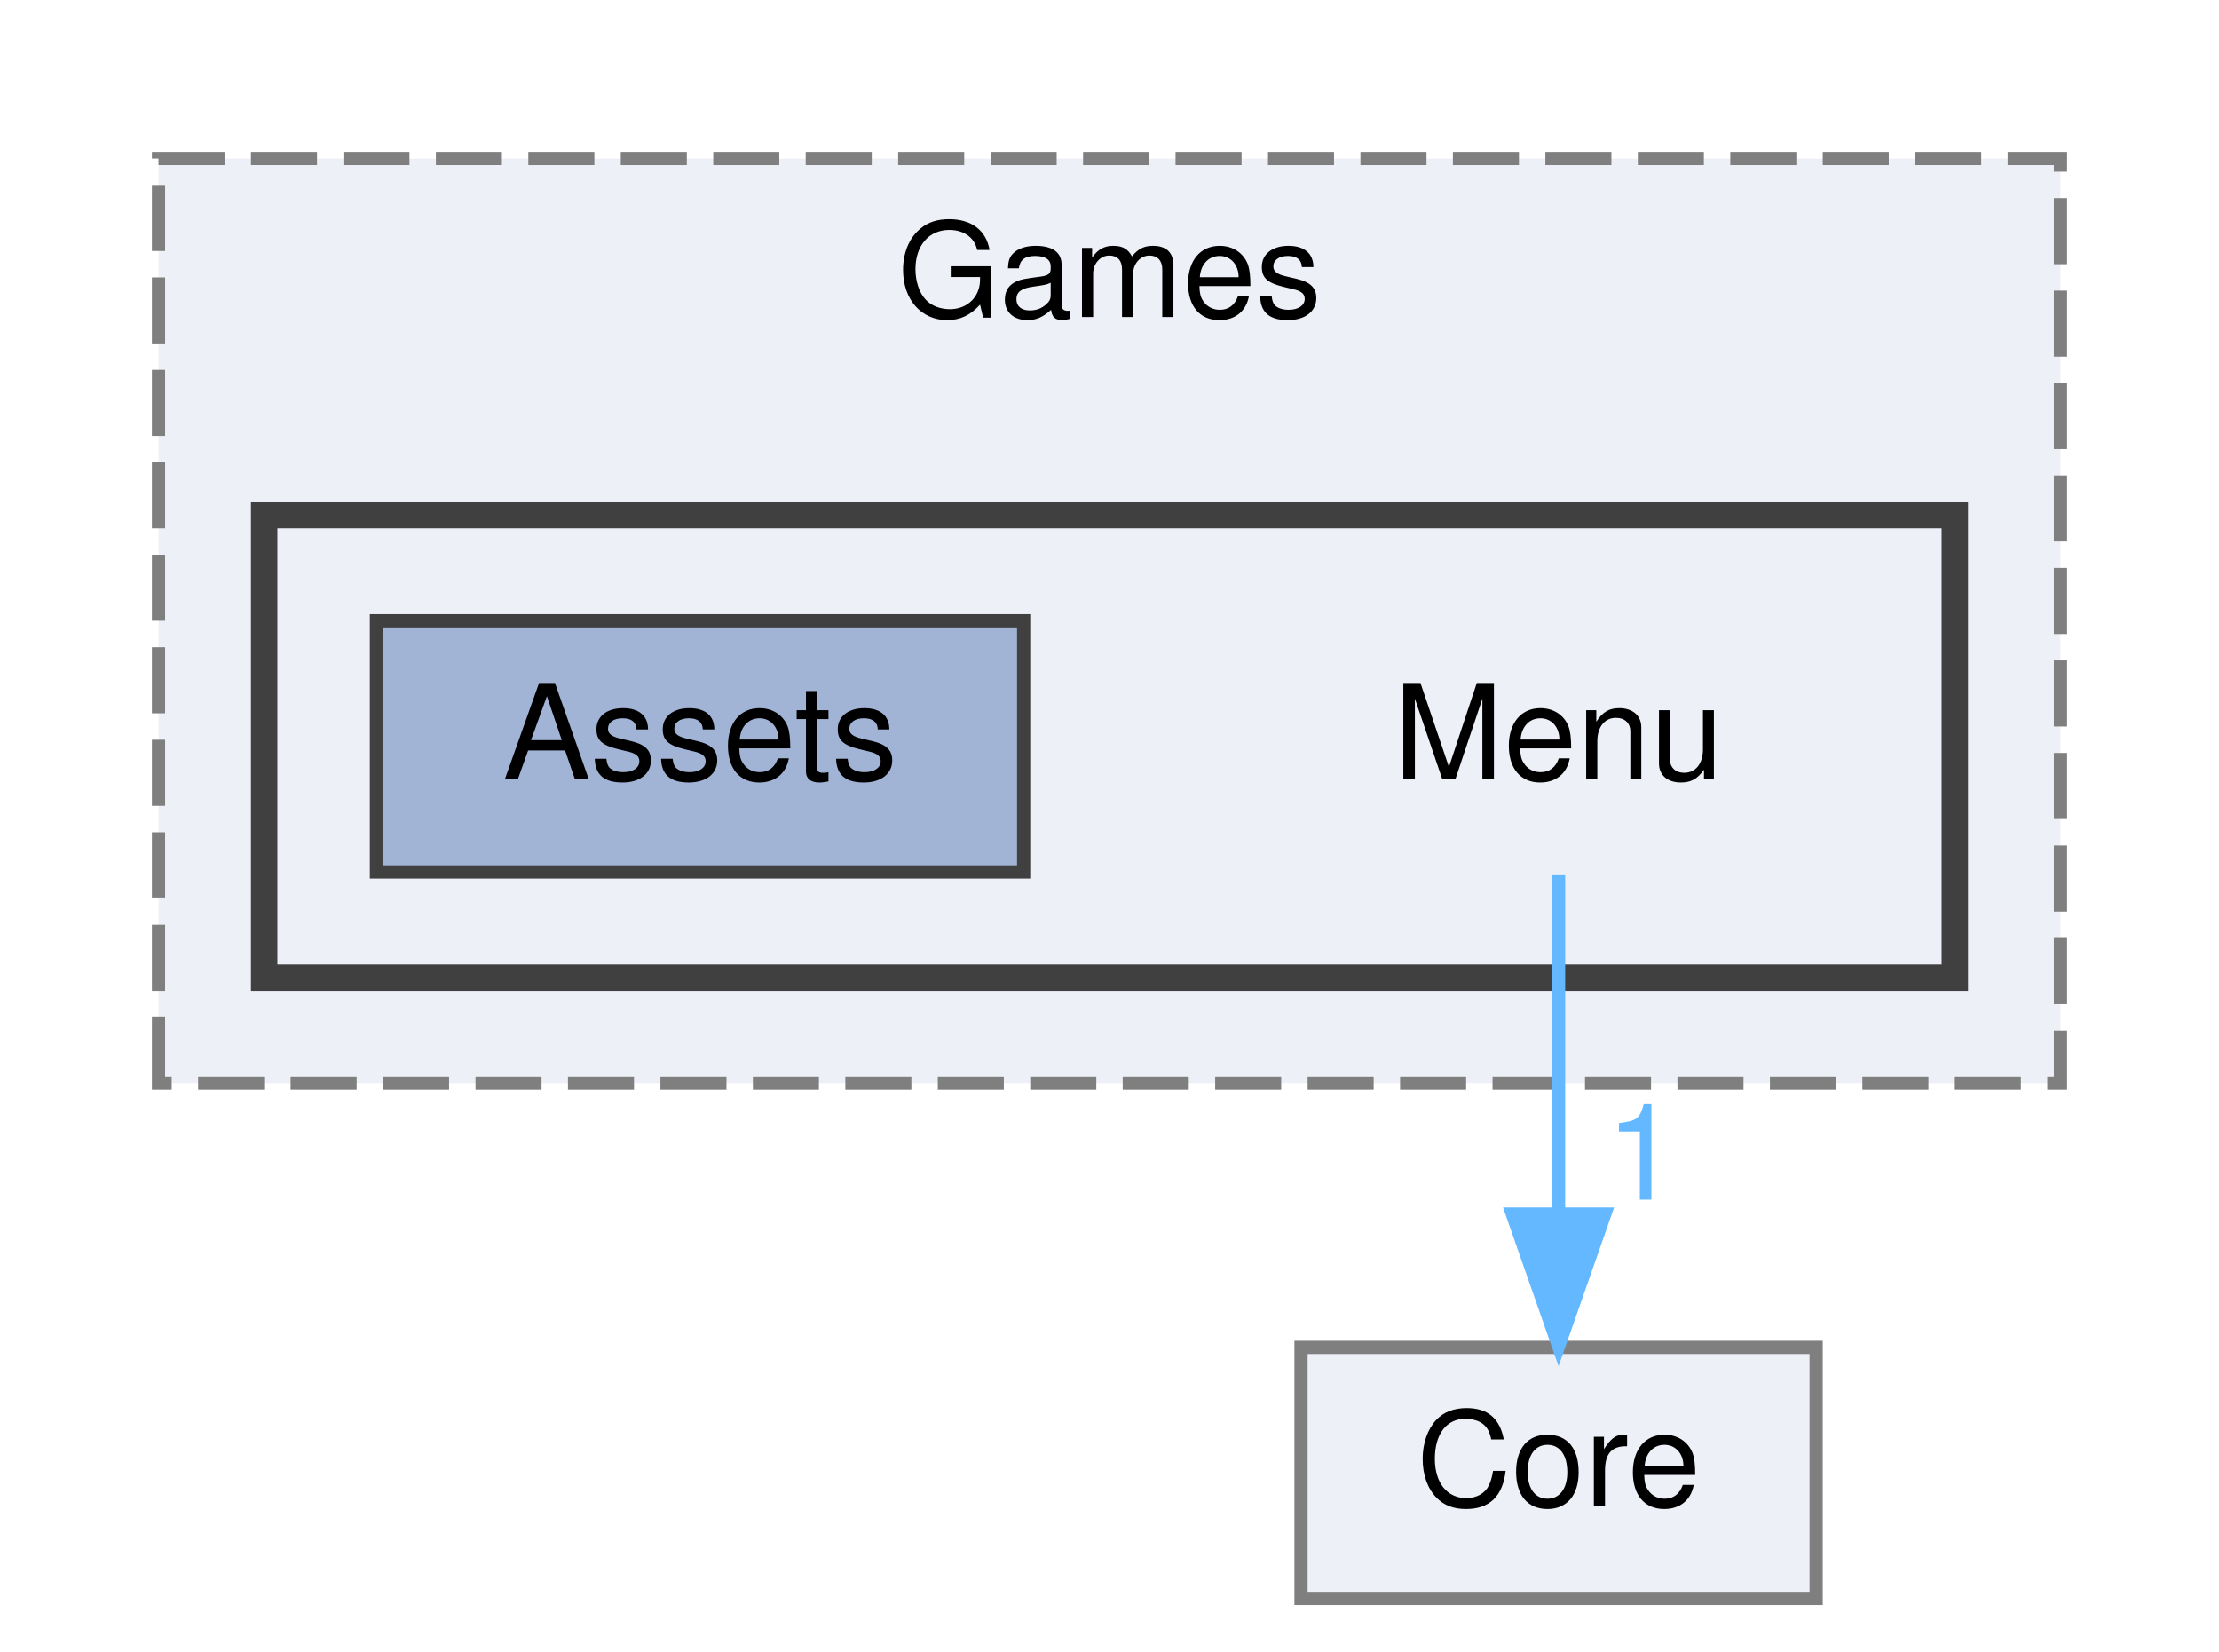
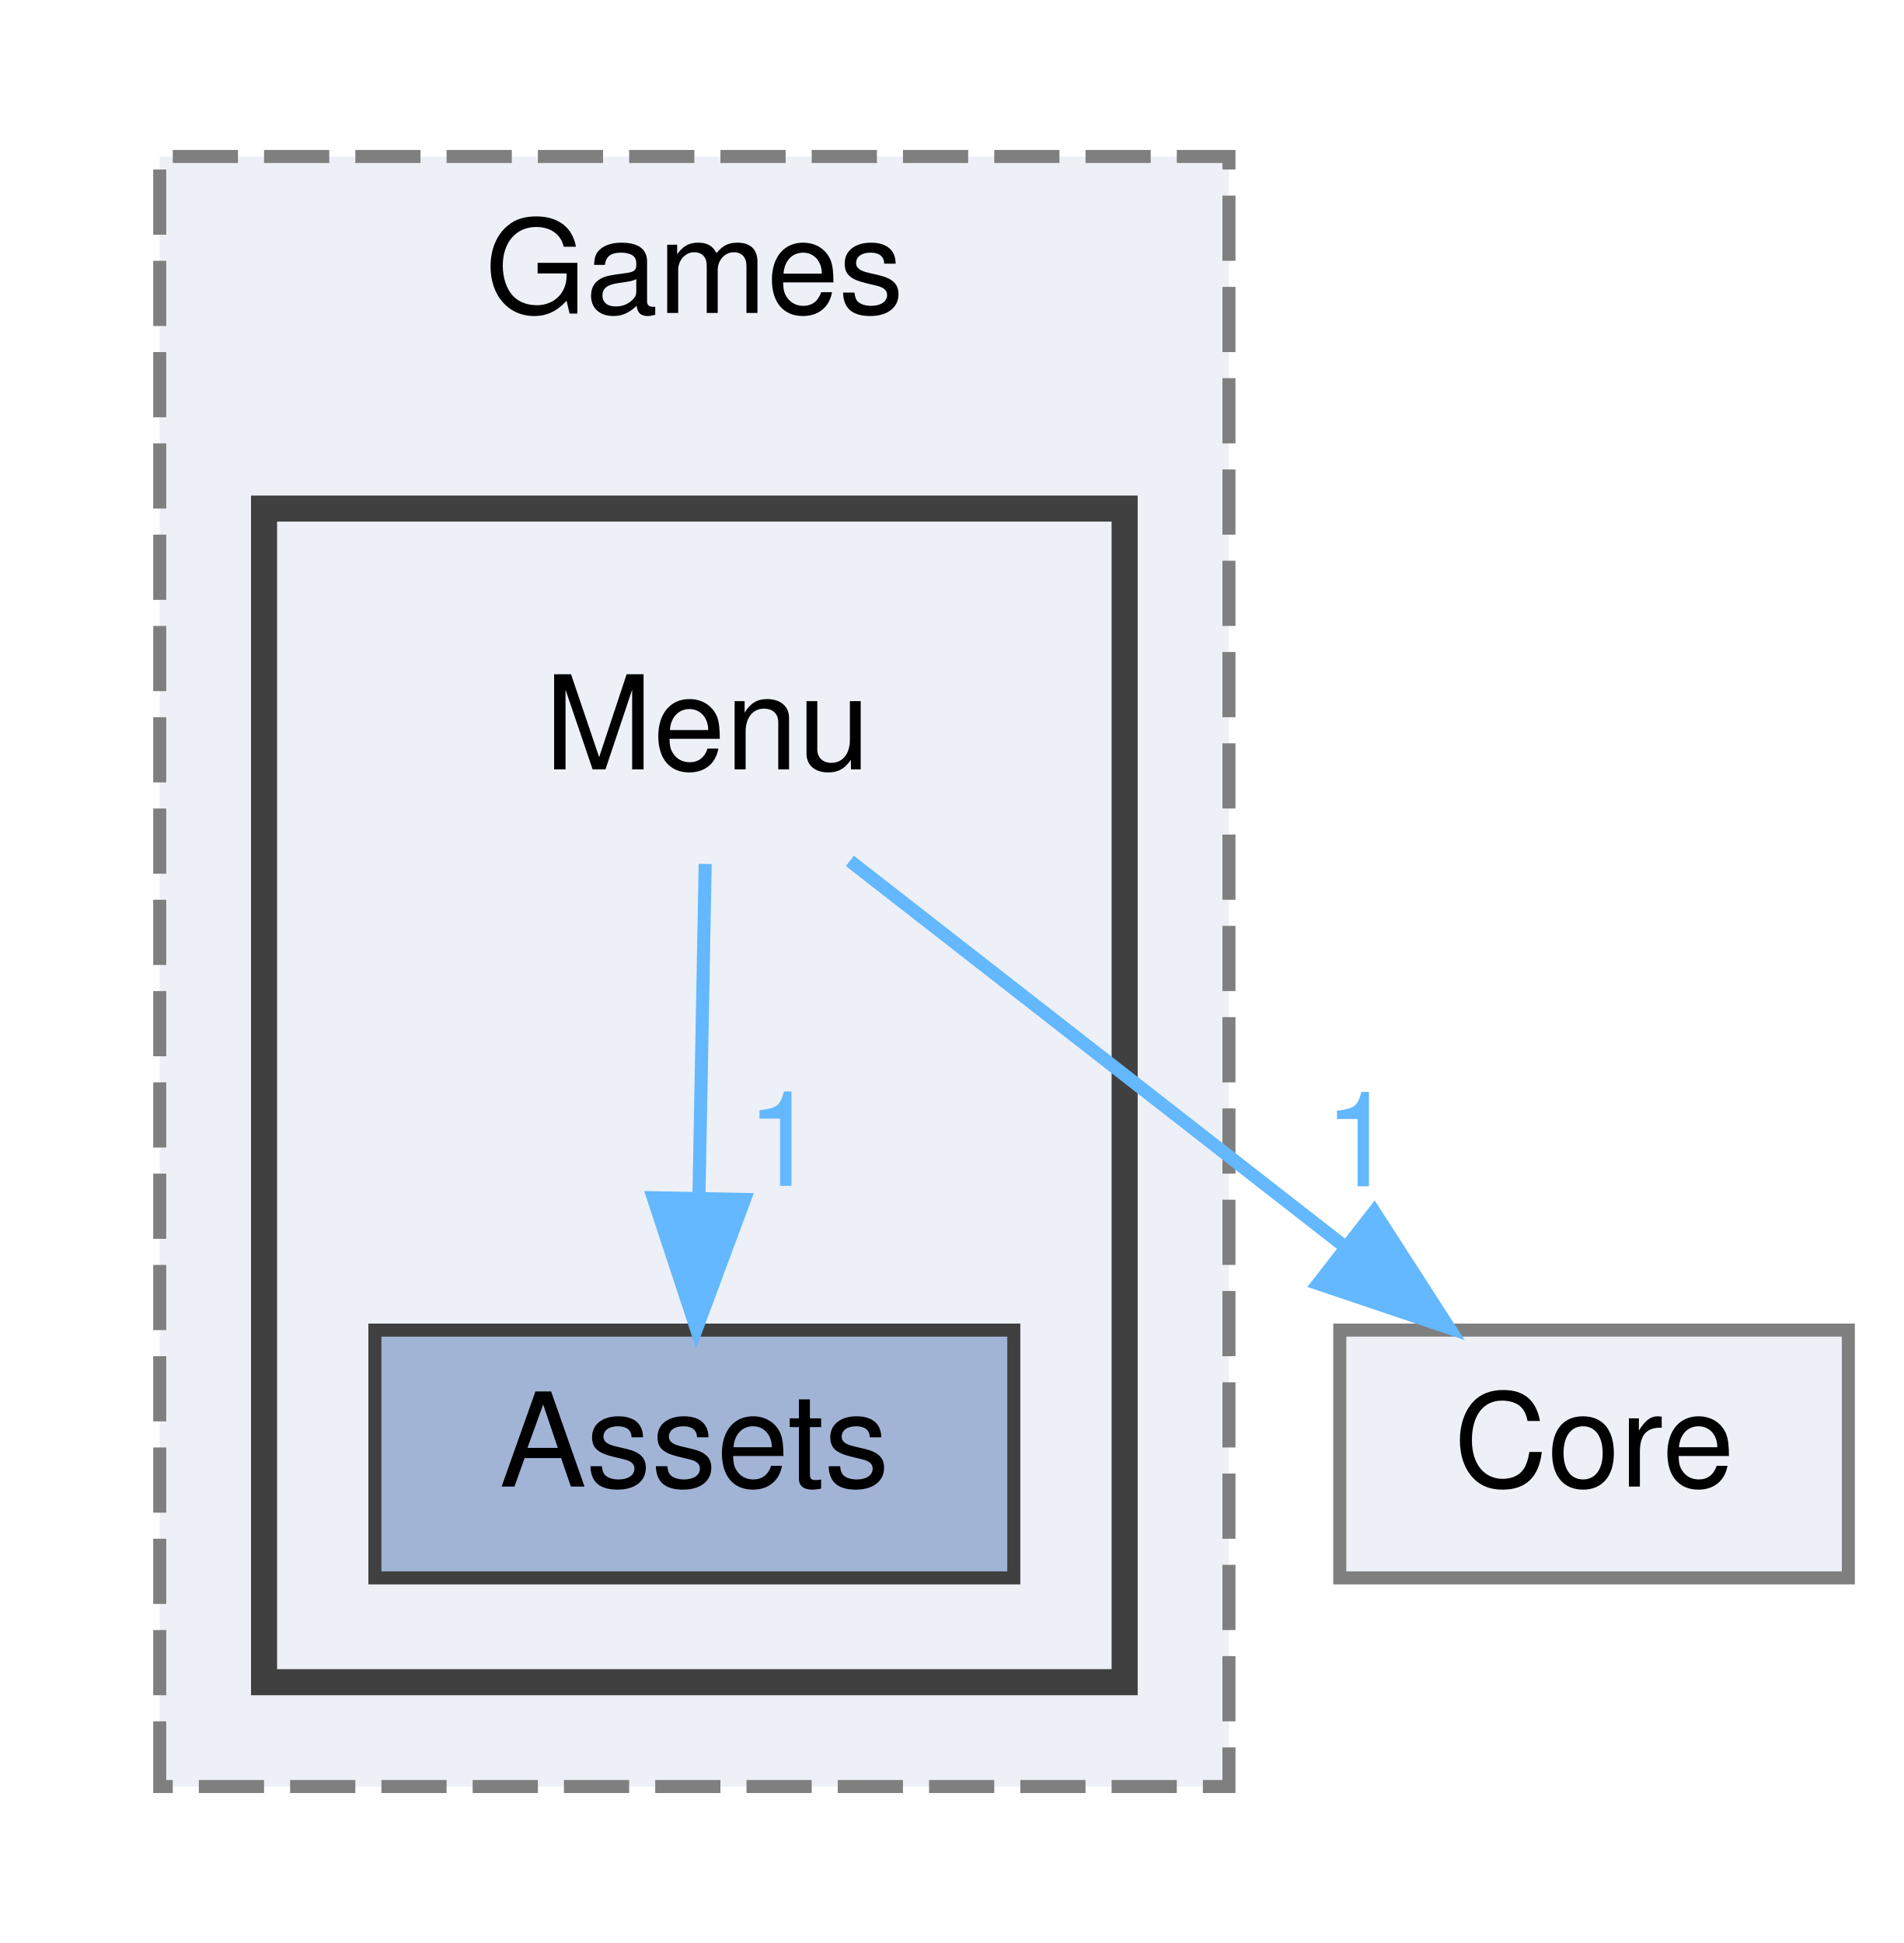
- <svg xmlns="http://www.w3.org/2000/svg" xmlns:xlink="http://www.w3.org/1999/xlink" width="168pt" height="125pt" viewBox="0.00 0.00 168.00 125.00">
-   <g id="graph0" class="graph" transform="scale(1 1) rotate(0) translate(4 121)">
+ <svg xmlns="http://www.w3.org/2000/svg" xmlns:xlink="http://www.w3.org/1999/xlink" width="146pt" height="149pt" viewBox="0.00 0.00 145.50 149.00">
+   <g id="graph0" class="graph" transform="scale(1 1) rotate(0) translate(4 145)">
    <g id="clust1" class="cluster">
      <g id="a_clust1">
        <a xlink:href="dir_c1d028e99427bd8df0a9e524a3361934.html" target="_top" xlink:title="Games">
-           <polygon fill="#edf0f7" stroke="#7f7f7f" stroke-dasharray="5,2" points="8,-39 8,-109 152,-109 152,-39 8,-39" />
-           <text text-anchor="middle" x="80" y="-97" font-family="Helvetica,sans-Serif" font-size="10.00">Games</text>
+           <polygon fill="#edf0f7" stroke="#7f7f7f" stroke-dasharray="5,2" points="8,-8 8,-133 90,-133 90,-8 8,-8" />
+           <text text-anchor="middle" x="49" y="-121" font-family="Helvetica,sans-Serif" font-size="10.00">Games</text>
        </a>
      </g>
    </g>
    <g id="clust2" class="cluster">
      <g id="a_clust2">
        <a xlink:href="dir_ec563fad2acea0bdce6c8f5770df6e21.html" target="_top">
-           <polygon fill="#edf0f7" stroke="#404040" stroke-width="2" points="16,-47 16,-82 144,-82 144,-47 16,-47" />
+           <polygon fill="#edf0f7" stroke="#404040" stroke-width="2" points="16,-16 16,-106 82,-106 82,-16 16,-16" />
        </a>
      </g>
    </g>
    <g id="node1" class="node">
-       <text text-anchor="middle" x="114" y="-62" font-family="Helvetica,sans-Serif" font-size="10.00">Menu</text>
+       <text text-anchor="middle" x="50" y="-86" font-family="Helvetica,sans-Serif" font-size="10.00">Menu</text>
    </g>
-     <g id="node3" class="node">
-       <g id="a_node3">
-         <a xlink:href="dir_a2f0e5642e47e7ed59fe0f0829eafb5f.html" target="_top" xlink:title="Core">
-           <polygon fill="#edf0f7" stroke="#7f7f7f" points="133.5,-19 94.5,-19 94.5,0 133.5,0 133.5,-19" />
-           <text text-anchor="middle" x="114" y="-7" font-family="Helvetica,sans-Serif" font-size="10.00">Core</text>
+     <g id="node2" class="node">
+       <g id="a_node2">
+         <a xlink:href="dir_7a0ee39a6d5fd155bb6e08e03a78d241.html" target="_top" xlink:title="Assets">
+           <polygon fill="#a2b4d6" stroke="#404040" points="73.5,-43 24.5,-43 24.5,-24 73.5,-24 73.5,-43" />
+           <text text-anchor="middle" x="49" y="-31" font-family="Helvetica,sans-Serif" font-size="10.00">Assets</text>
        </a>
      </g>
    </g>
    <g id="edge1" class="edge">
      <g id="a_edge1">
-         <a xlink:href="dir_000012_000003.html" target="_top">
-           <path fill="none" stroke="#63b8ff" d="M114,-54.75C114,-47.8 114,-37.85 114,-29.13" />
-           <polygon fill="#63b8ff" stroke="#63b8ff" points="117.5,-29.09 114,-19.09 110.5,-29.09 117.5,-29.09" />
+         <a xlink:href="dir_000012_000000.html" target="_top">
+           <path fill="none" stroke="#63b8ff" d="M49.83,-78.75C49.7,-71.8 49.52,-61.85 49.35,-53.13" />
+           <polygon fill="#63b8ff" stroke="#63b8ff" points="52.85,-53.02 49.16,-43.09 45.85,-53.15 52.85,-53.02" />
        </a>
      </g>
      <g id="a_edge1-headlabel">
-         <a xlink:href="dir_000012_000003.html" target="_top" xlink:title="1">
-           <text text-anchor="middle" x="120.34" y="-30.18" font-family="Helvetica,sans-Serif" font-size="10.00" fill="#63b8ff">1</text>
+         <a xlink:href="dir_000012_000000.html" target="_top" xlink:title="1">
+           <text text-anchor="middle" x="55.76" y="-54.06" font-family="Helvetica,sans-Serif" font-size="10.00" fill="#63b8ff">1</text>
        </a>
      </g>
    </g>
-     <g id="node2" class="node">
-       <g id="a_node2">
-         <a xlink:href="dir_7a0ee39a6d5fd155bb6e08e03a78d241.html" target="_top" xlink:title="Assets">
-           <polygon fill="#a2b4d6" stroke="#404040" points="73.5,-74 24.5,-74 24.5,-55 73.5,-55 73.5,-74" />
-           <text text-anchor="middle" x="49" y="-62" font-family="Helvetica,sans-Serif" font-size="10.00">Assets</text>
+     <g id="node3" class="node">
+       <g id="a_node3">
+         <a xlink:href="dir_a2f0e5642e47e7ed59fe0f0829eafb5f.html" target="_top" xlink:title="Core">
+           <polygon fill="#edf0f7" stroke="#7f7f7f" points="137.5,-43 98.5,-43 98.5,-24 137.5,-24 137.5,-43" />
+           <text text-anchor="middle" x="118" y="-31" font-family="Helvetica,sans-Serif" font-size="10.00">Core</text>
+         </a>
+       </g>
+     </g>
+     <g id="edge2" class="edge">
+       <g id="a_edge2">
+         <a xlink:href="dir_000012_000003.html" target="_top">
+           <path fill="none" stroke="#63b8ff" d="M60.93,-78.98C71.08,-71.07 86.42,-59.11 98.65,-49.58" />
+           <polygon fill="#63b8ff" stroke="#63b8ff" points="101.14,-52.08 106.88,-43.17 96.84,-46.56 101.14,-52.08" />
+         </a>
+       </g>
+       <g id="a_edge2-headlabel">
+         <a xlink:href="dir_000012_000003.html" target="_top" xlink:title="1">
+           <text text-anchor="middle" x="100.05" y="-54.03" font-family="Helvetica,sans-Serif" font-size="10.00" fill="#63b8ff">1</text>
        </a>
      </g>
    </g>
  </g>
</svg>
